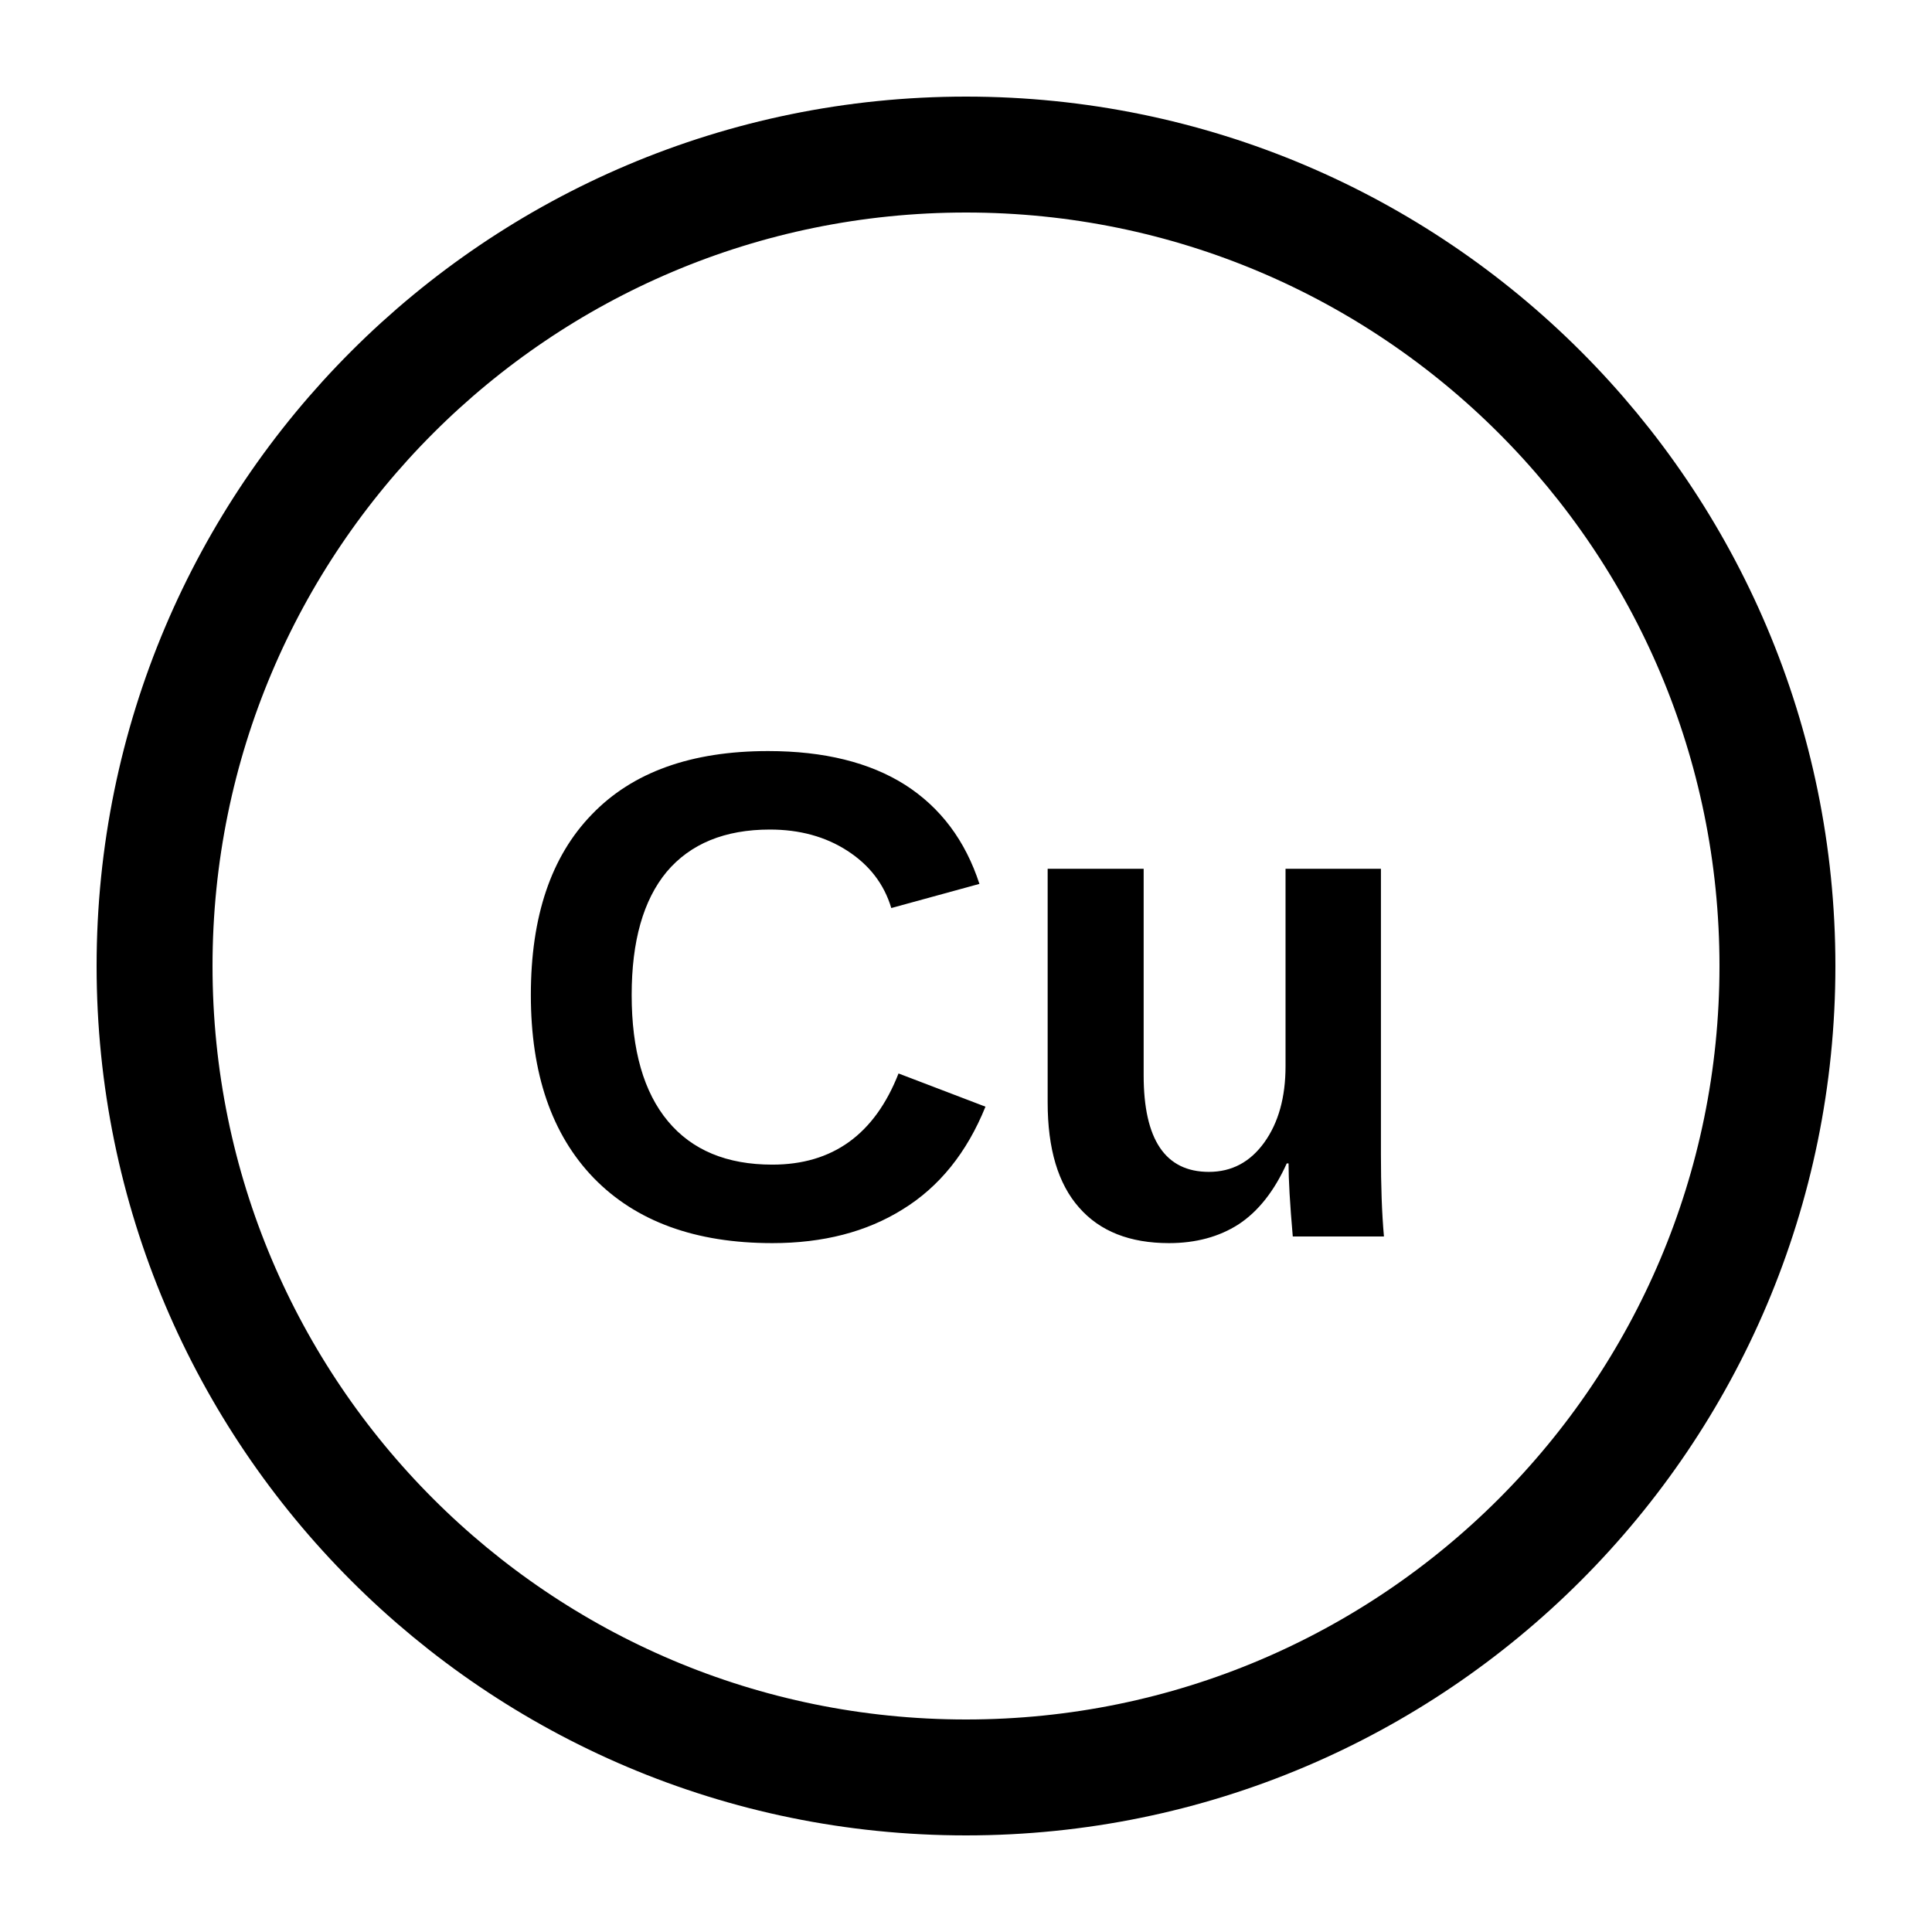
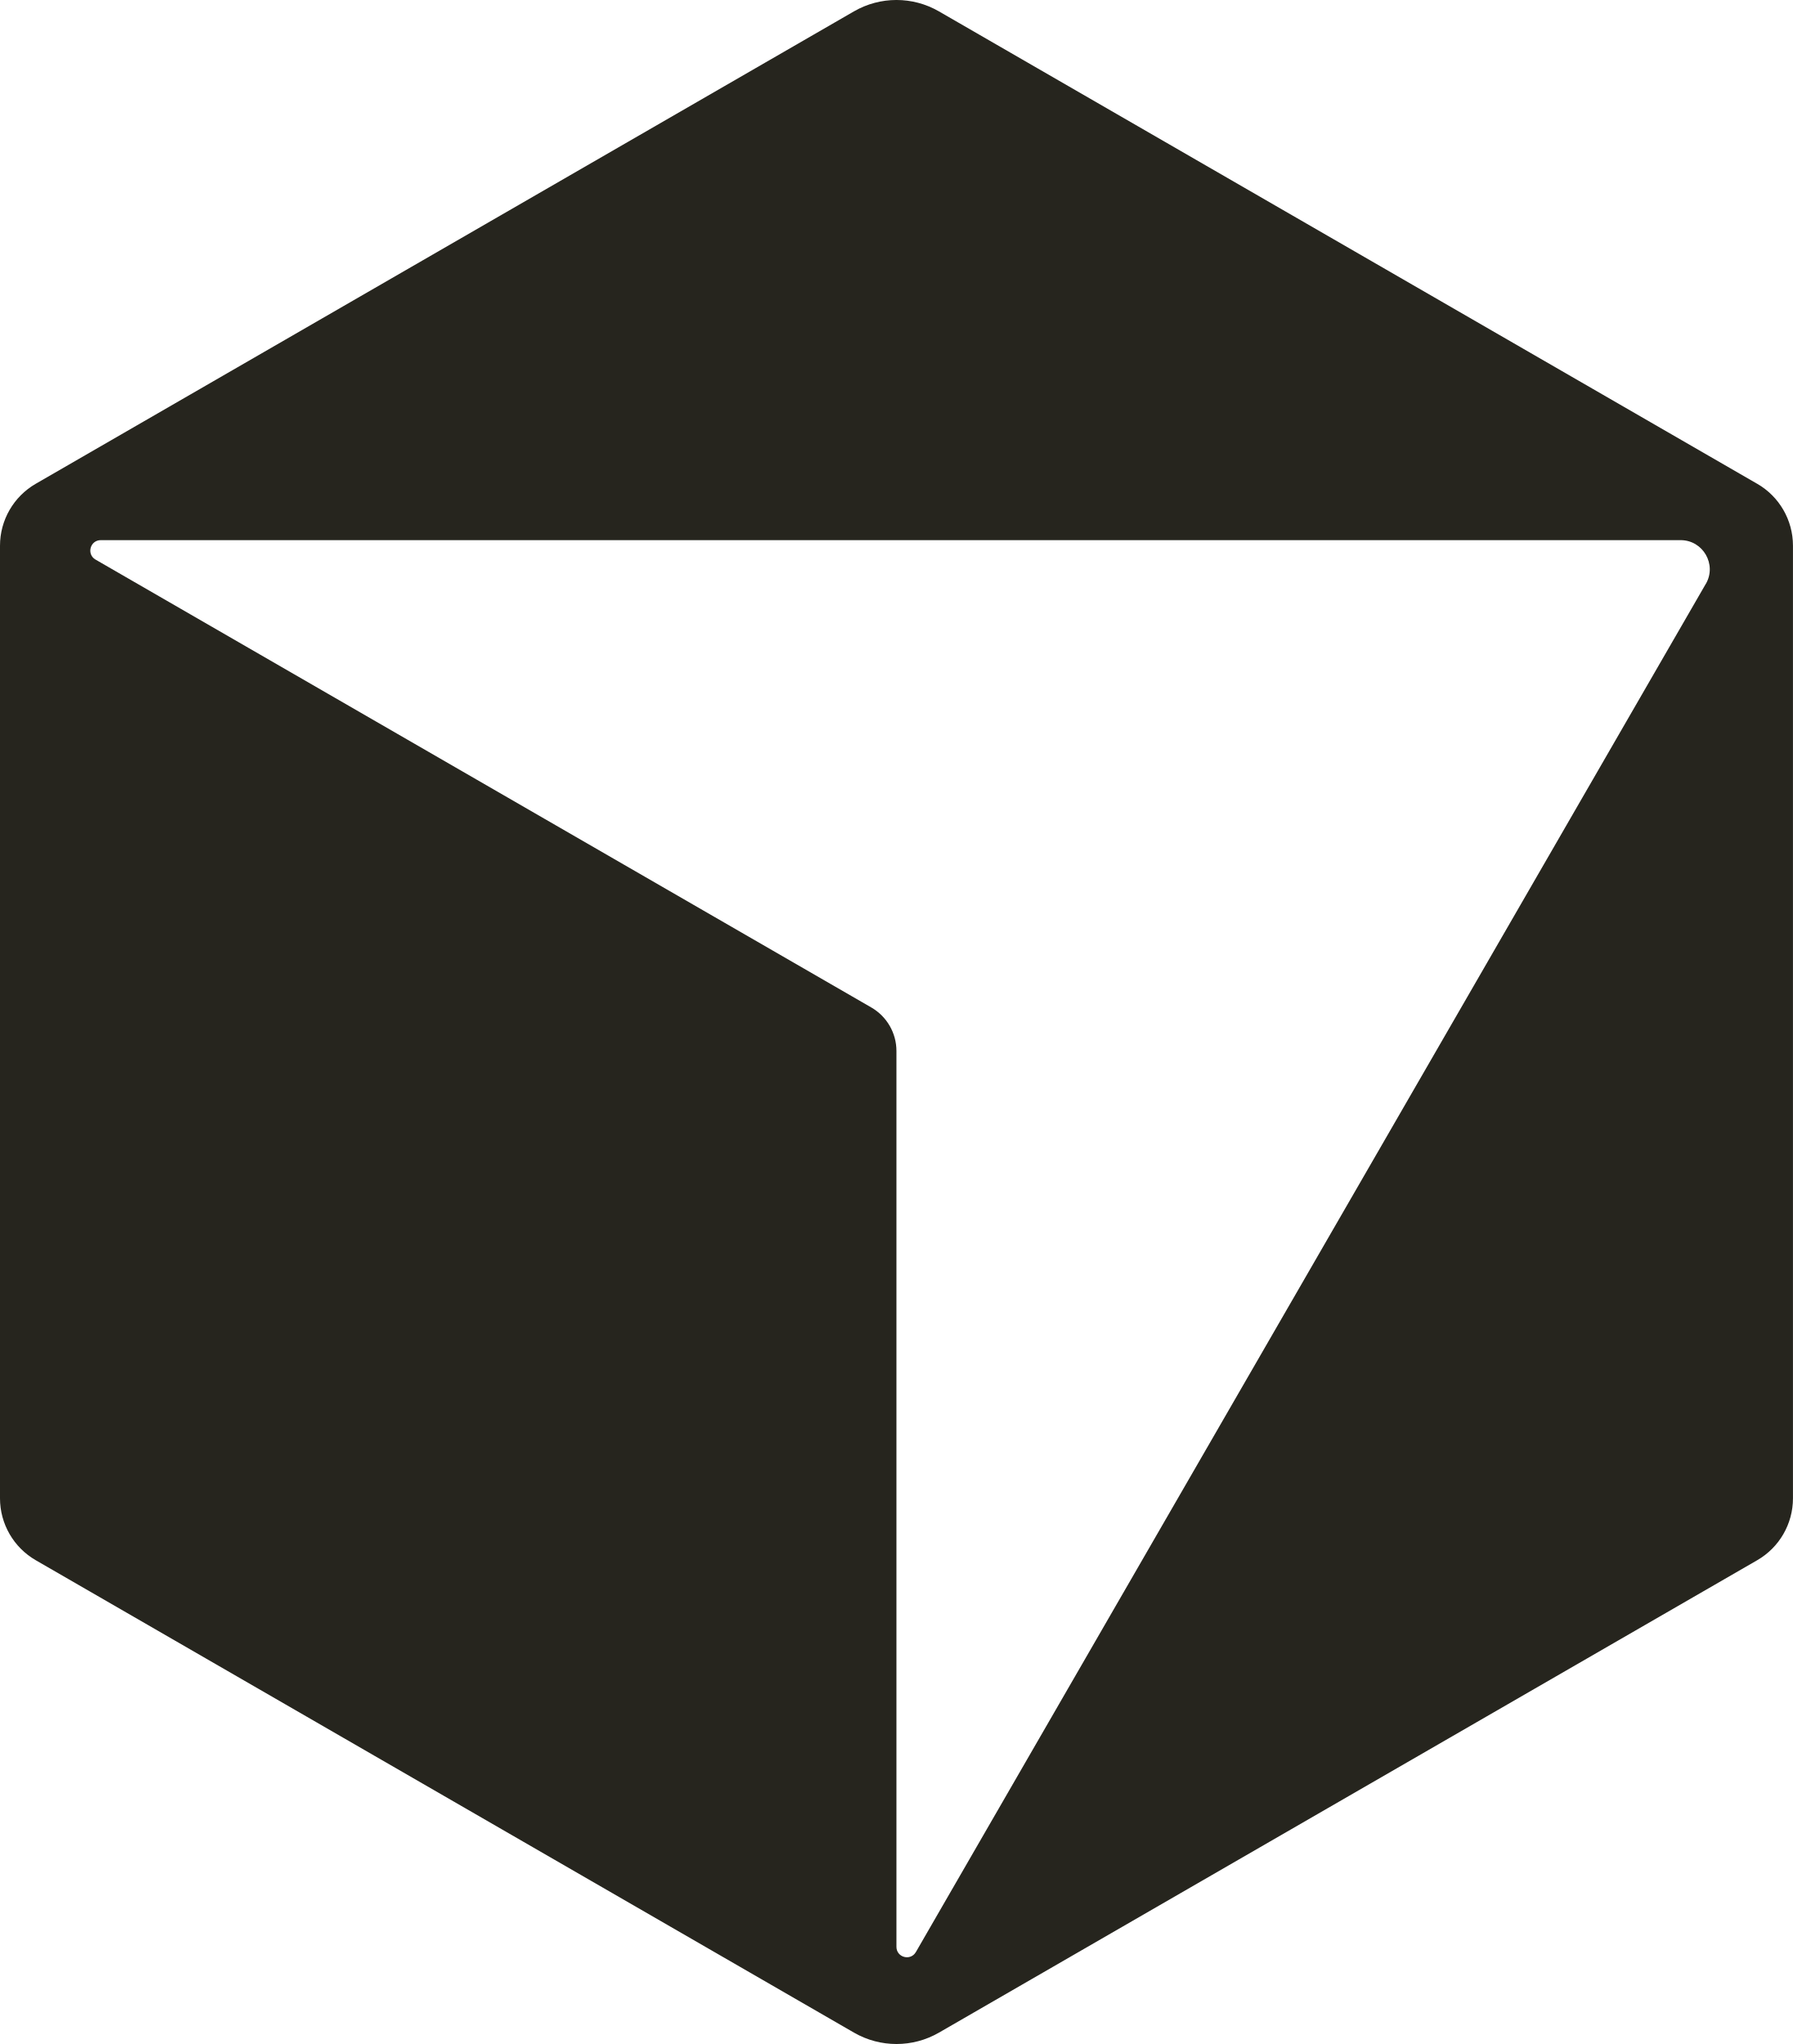
- <svg xmlns="http://www.w3.org/2000/svg" viewBox="0 0 50 50" width="50px" height="50px">
-   <circle cx="25" cy="25" r="21" fill="none" stroke="currentColor" stroke-width="3" />
-   <text x="25" y="32" font-family="Arial, sans-serif" font-size="18" font-weight="700" text-anchor="middle" fill="currentColor">Cu</text>
+ <svg xmlns="http://www.w3.org/2000/svg" id="Ebene_1" version="1.1" viewBox="0 0 466.73 532.09">
+   <defs>
+     <style>
+       .st0 {
+         fill: #26251e;
+       }
+     </style>
+   </defs>
+   <path class="st0" d="M457.43,125.94L244.42,2.96c-6.84-3.95-15.28-3.95-22.12,0L9.3,125.94c-5.75,3.32-9.3,9.46-9.3,16.11v247.99c0,6.65,3.55,12.79,9.3,16.11l213.01,122.98c6.84,3.95,15.28,3.95,22.12,0l213.01-122.98c5.75-3.32,9.3-9.46,9.3-16.11v-247.99c0-6.65-3.55-12.79-9.3-16.11h-.01ZM444.05,151.99l-205.63,356.16c-1.39,2.4-5.06,1.42-5.06-1.36v-233.21c0-4.66-2.49-8.97-6.53-11.31L24.87,145.67c-2.4-1.39-1.42-5.06,1.36-5.06h411.26c5.84,0,9.49,6.33,6.57,11.39h-.01Z" />
</svg>
